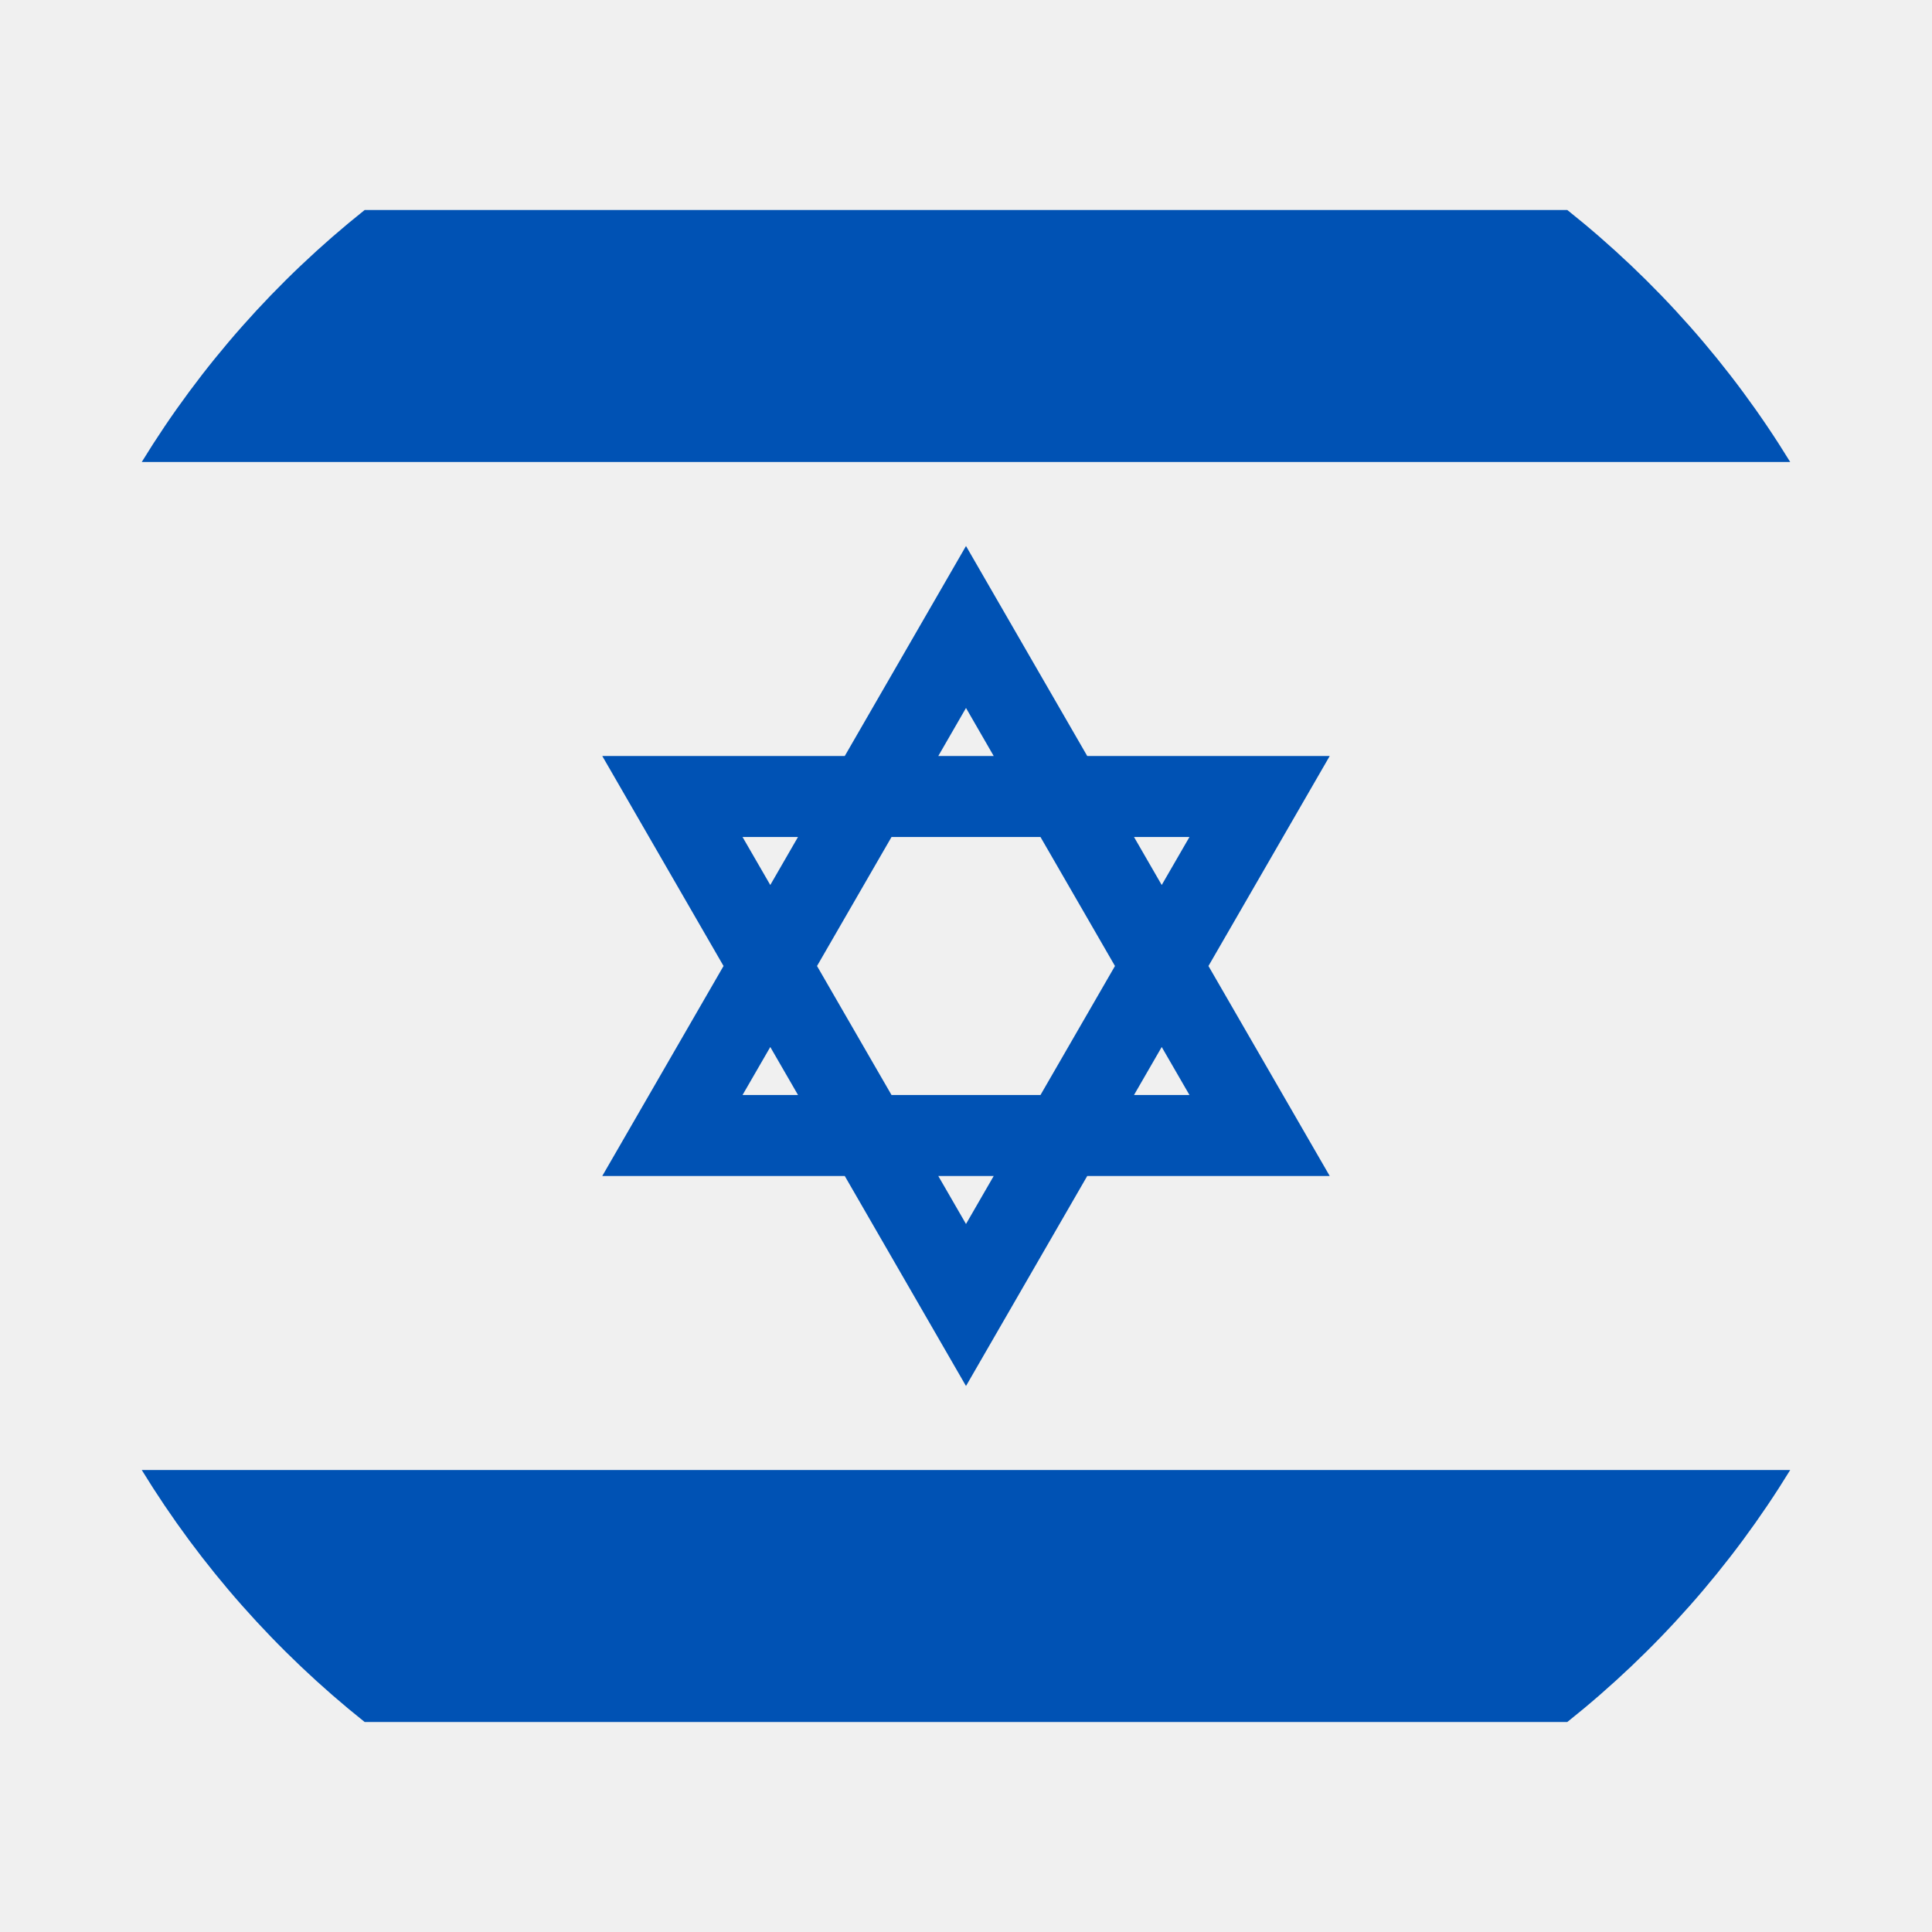
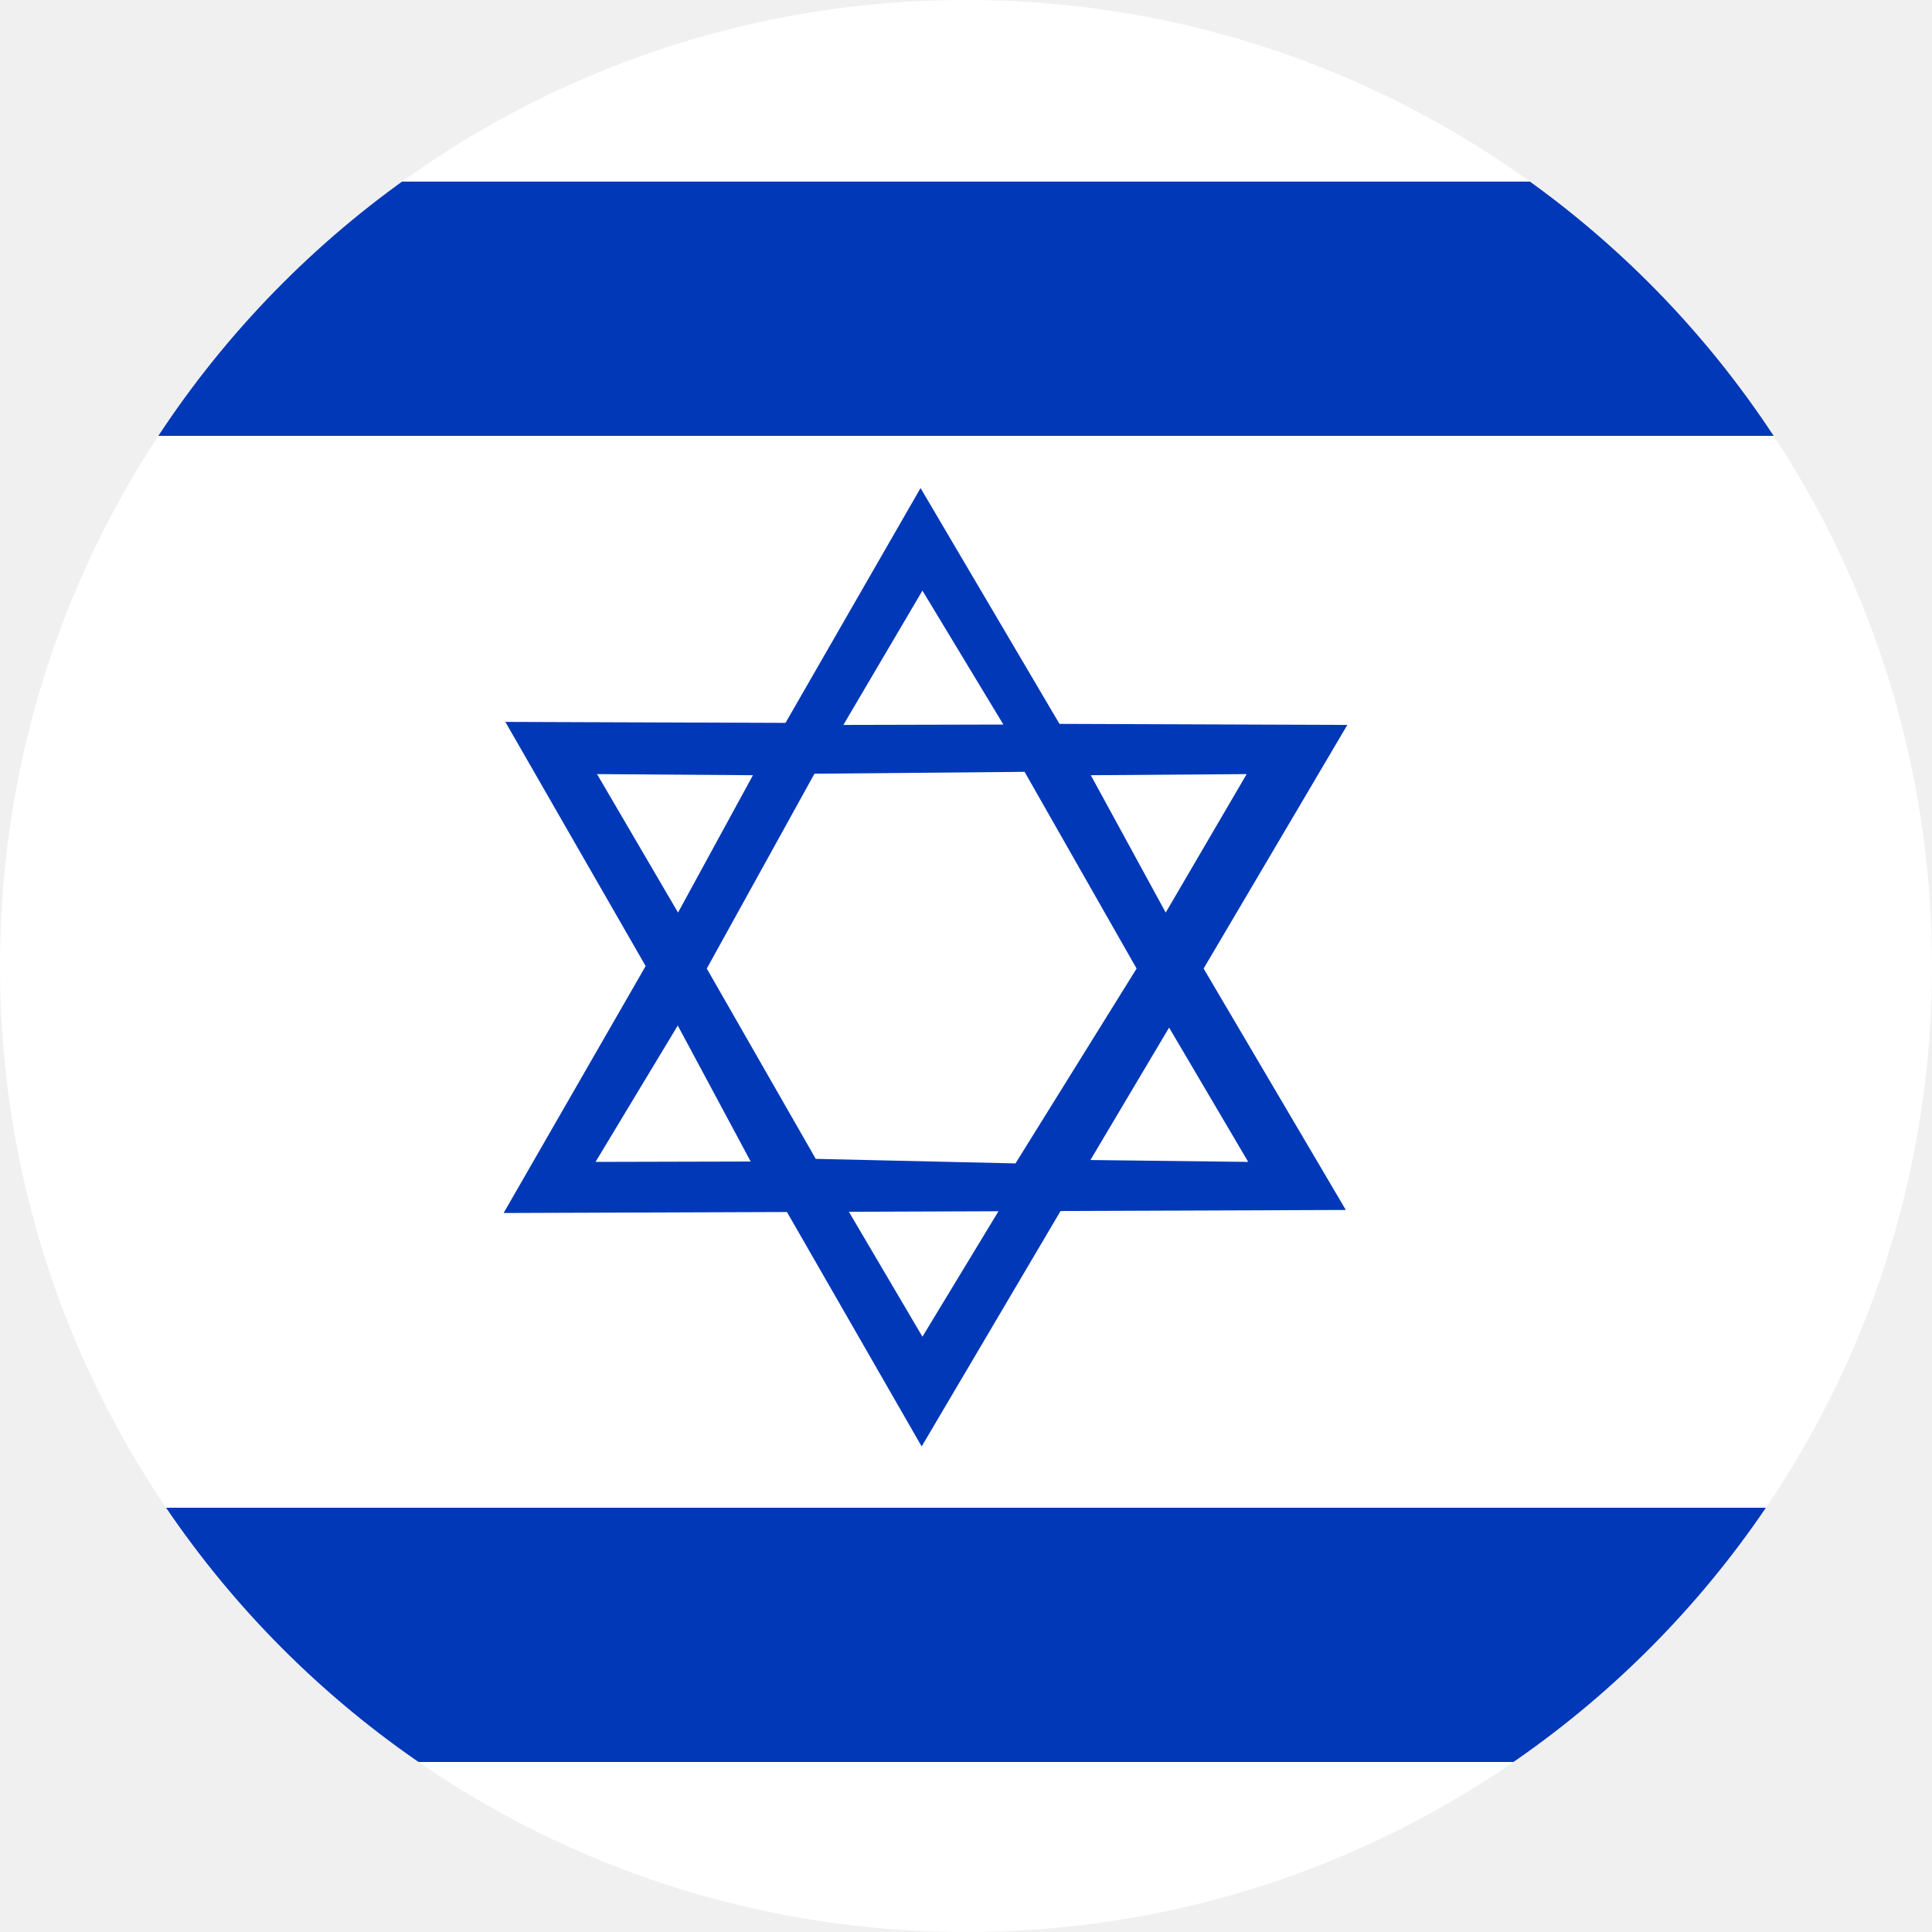
- <svg xmlns="http://www.w3.org/2000/svg" width="56" height="56" viewBox="0 0 56 56" fill="none">
-   <g clip-path="url(#clip0_3318_24638)">
-     <path d="M28 56C43.464 56 56 43.464 56 28C56 12.536 43.464 0 28 0C12.536 0 0 12.536 0 28C0 43.464 12.536 56 28 56Z" fill="#F0F0F0" />
-     <path d="M38.543 21.913H31.514L28 15.826L24.486 21.913H17.457L20.972 28L17.457 34.087H24.486L28 40.174L31.514 34.087H38.543L35.028 28L38.543 21.913ZM32.318 28L30.159 31.739H25.841L23.682 28L25.841 24.261H30.159L32.318 28ZM28 20.521L28.803 21.913H27.197L28 20.521ZM21.523 24.261H23.13L22.327 25.652L21.523 24.261ZM21.523 31.739L22.327 30.348L23.131 31.739H21.523ZM28 35.478L27.197 34.087H28.803L28 35.478ZM34.477 31.739H32.87L33.673 30.348L34.477 31.739ZM32.87 24.261H34.477L33.673 25.652L32.87 24.261Z" fill="#0052B4" />
-     <path d="M45.429 6.087H10.57C8.015 8.122 5.823 10.594 4.109 13.391H51.89C50.176 10.594 47.985 8.122 45.429 6.087Z" fill="#0052B4" />
-     <path d="M10.57 49.913H45.429C47.985 47.878 50.176 45.406 51.89 42.609H4.109C5.823 45.406 8.015 47.878 10.57 49.913Z" fill="#0052B4" />
+ <svg xmlns="http://www.w3.org/2000/svg" width="40" height="40" viewBox="0 0 40 40" fill="none">
+   <g clip-path="url(#clip0_8424_43276)">
+     <path fill-rule="evenodd" clip-rule="evenodd" d="M48.293 40.107H-9V0H48.293V40.107Z" fill="white" />
+     <path fill-rule="evenodd" clip-rule="evenodd" d="M48.293 9.024H-9V3.76H48.293V9.024ZM48.293 36.48H-9V31.216H48.293V36.48ZM10.458 14.938L19.082 29.947L27.895 15.009L10.458 14.946V14.938Z" fill="#0038B8" />
+     <path fill-rule="evenodd" clip-rule="evenodd" d="M17.461 24.894L19.098 27.675L20.774 24.91L17.453 24.894H17.461Z" fill="white" />
+     <path fill-rule="evenodd" clip-rule="evenodd" d="M10.427 25.114L19.059 10.105L27.864 25.051L10.427 25.114Z" fill="#0038B8" />
+     <path fill-rule="evenodd" clip-rule="evenodd" d="M17.461 15.009L19.098 12.228L20.774 15.001L17.453 15.009H17.461ZM14.03 21.236L12.33 24.056L15.542 24.048L14.03 21.228V21.236ZM12.361 16.027L15.589 16.05L14.038 18.894L12.361 16.027ZM24.205 21.275L25.843 24.056L22.576 24.017L24.205 21.275ZM25.811 16.027L22.584 16.05L24.135 18.894L25.811 16.027ZM16.858 16.027L14.633 20.053L16.889 23.993L21.025 24.087L23.532 20.053L21.213 15.98L16.858 16.019V16.027Z" fill="white" />
  </g>
  <defs>
-     <clipPath id="clip0_3318_24638">
-       <rect width="56" height="56" fill="white" />
+     <clipPath id="clip0_8424_43276">
+       <rect width="40" height="40" rx="20" fill="white" />
    </clipPath>
  </defs>
</svg>
